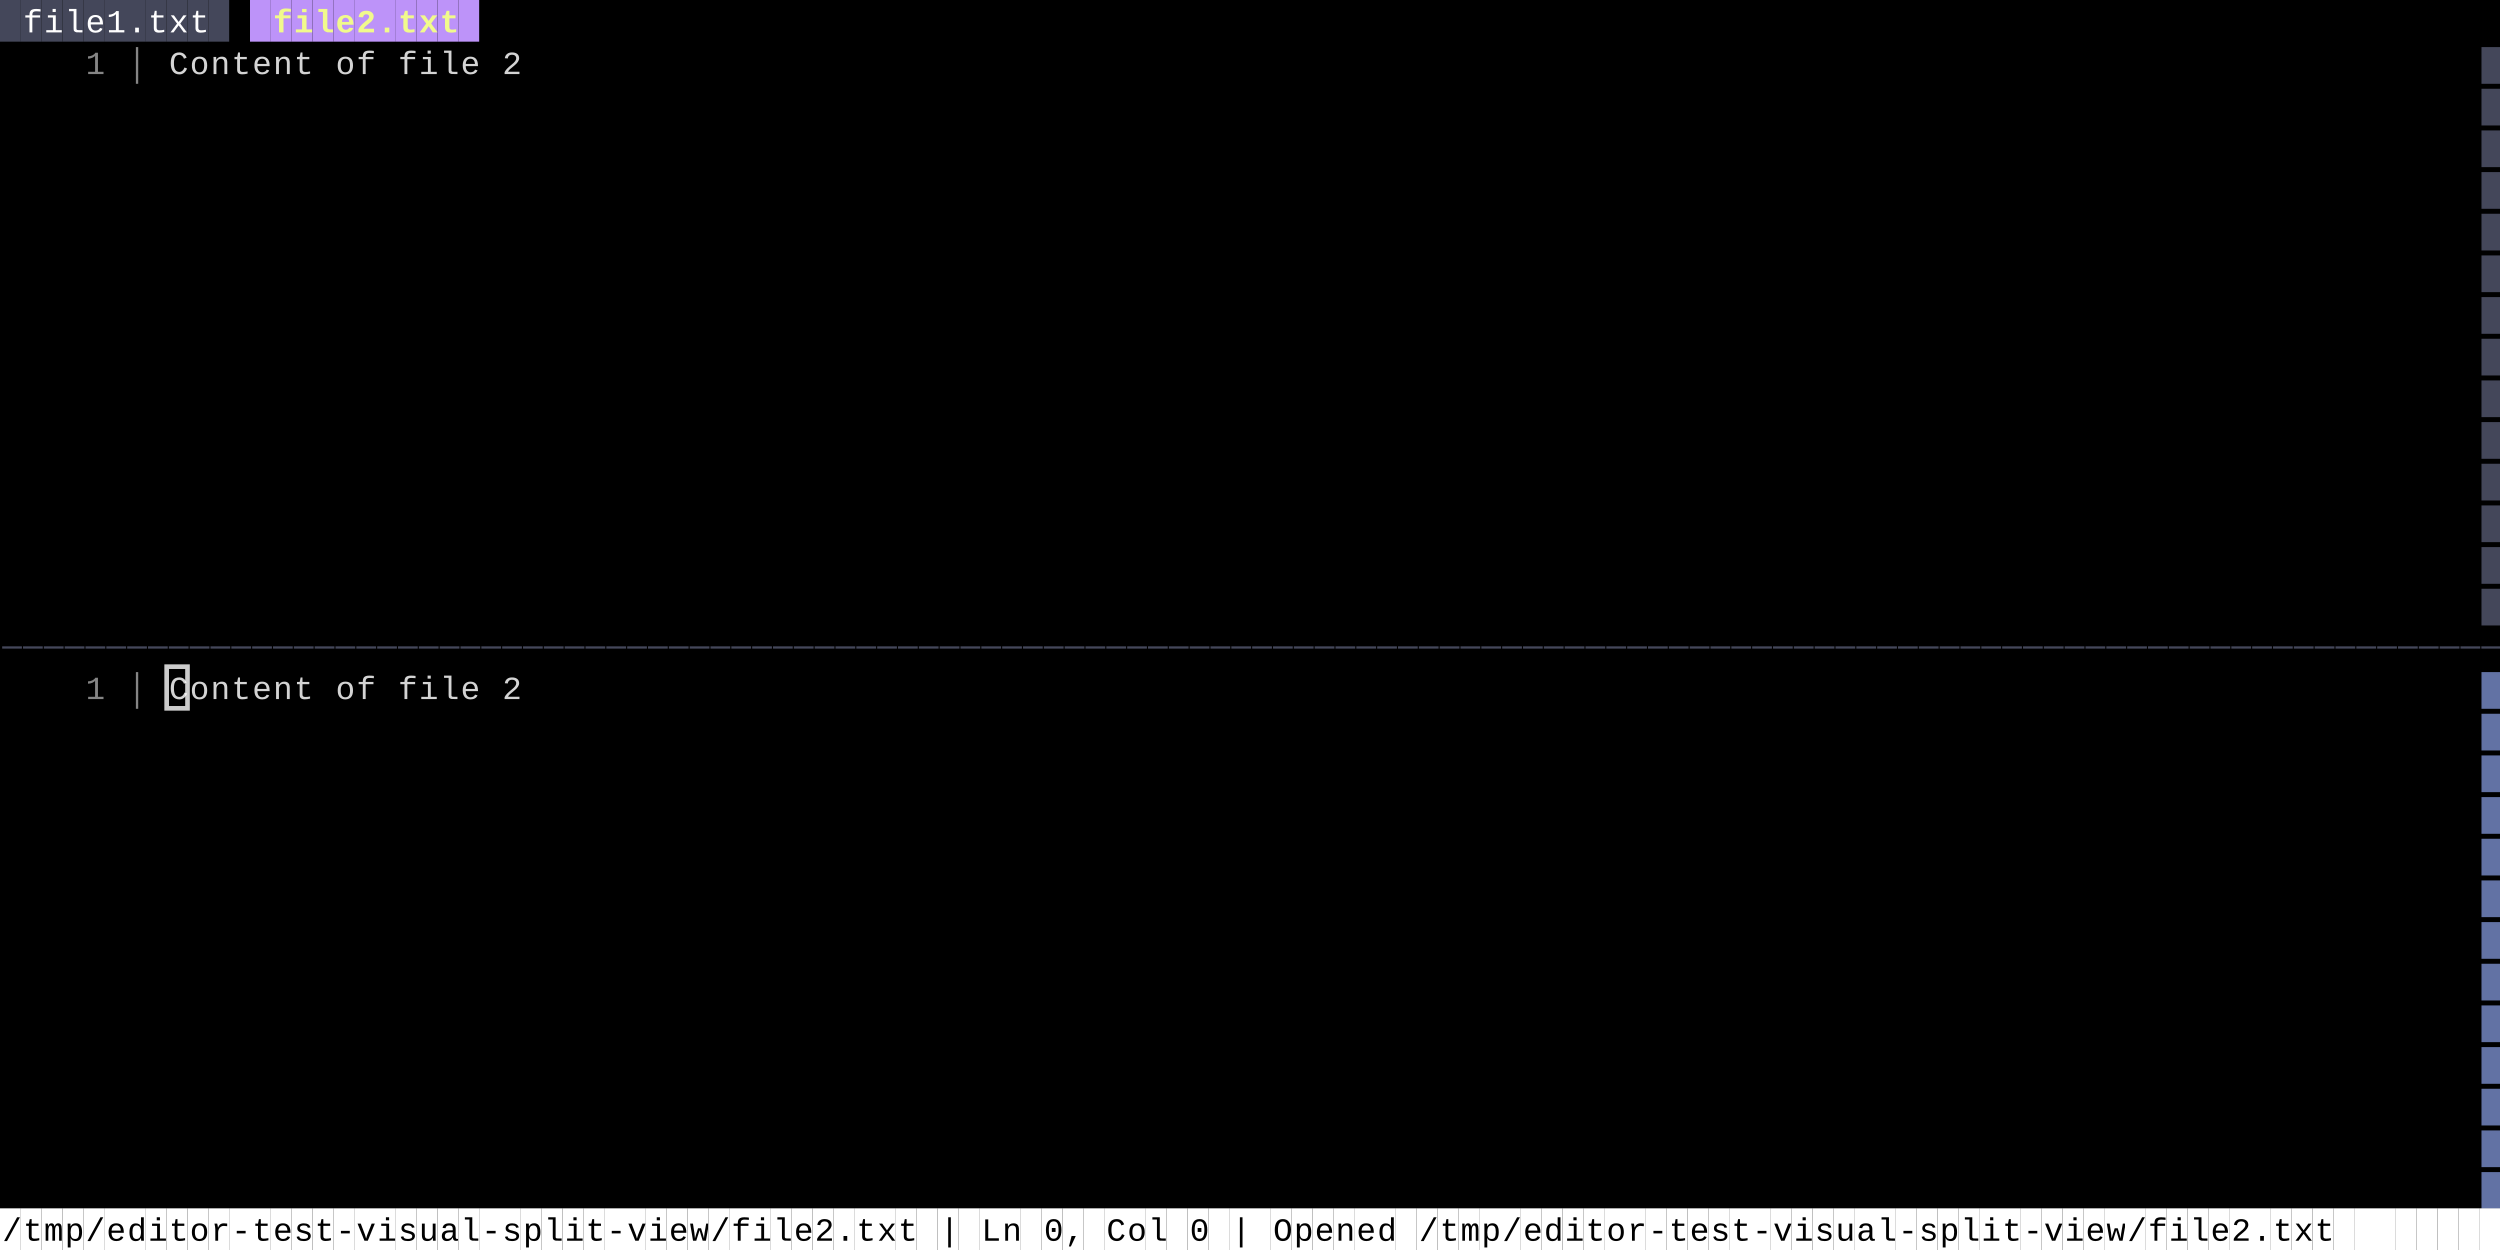
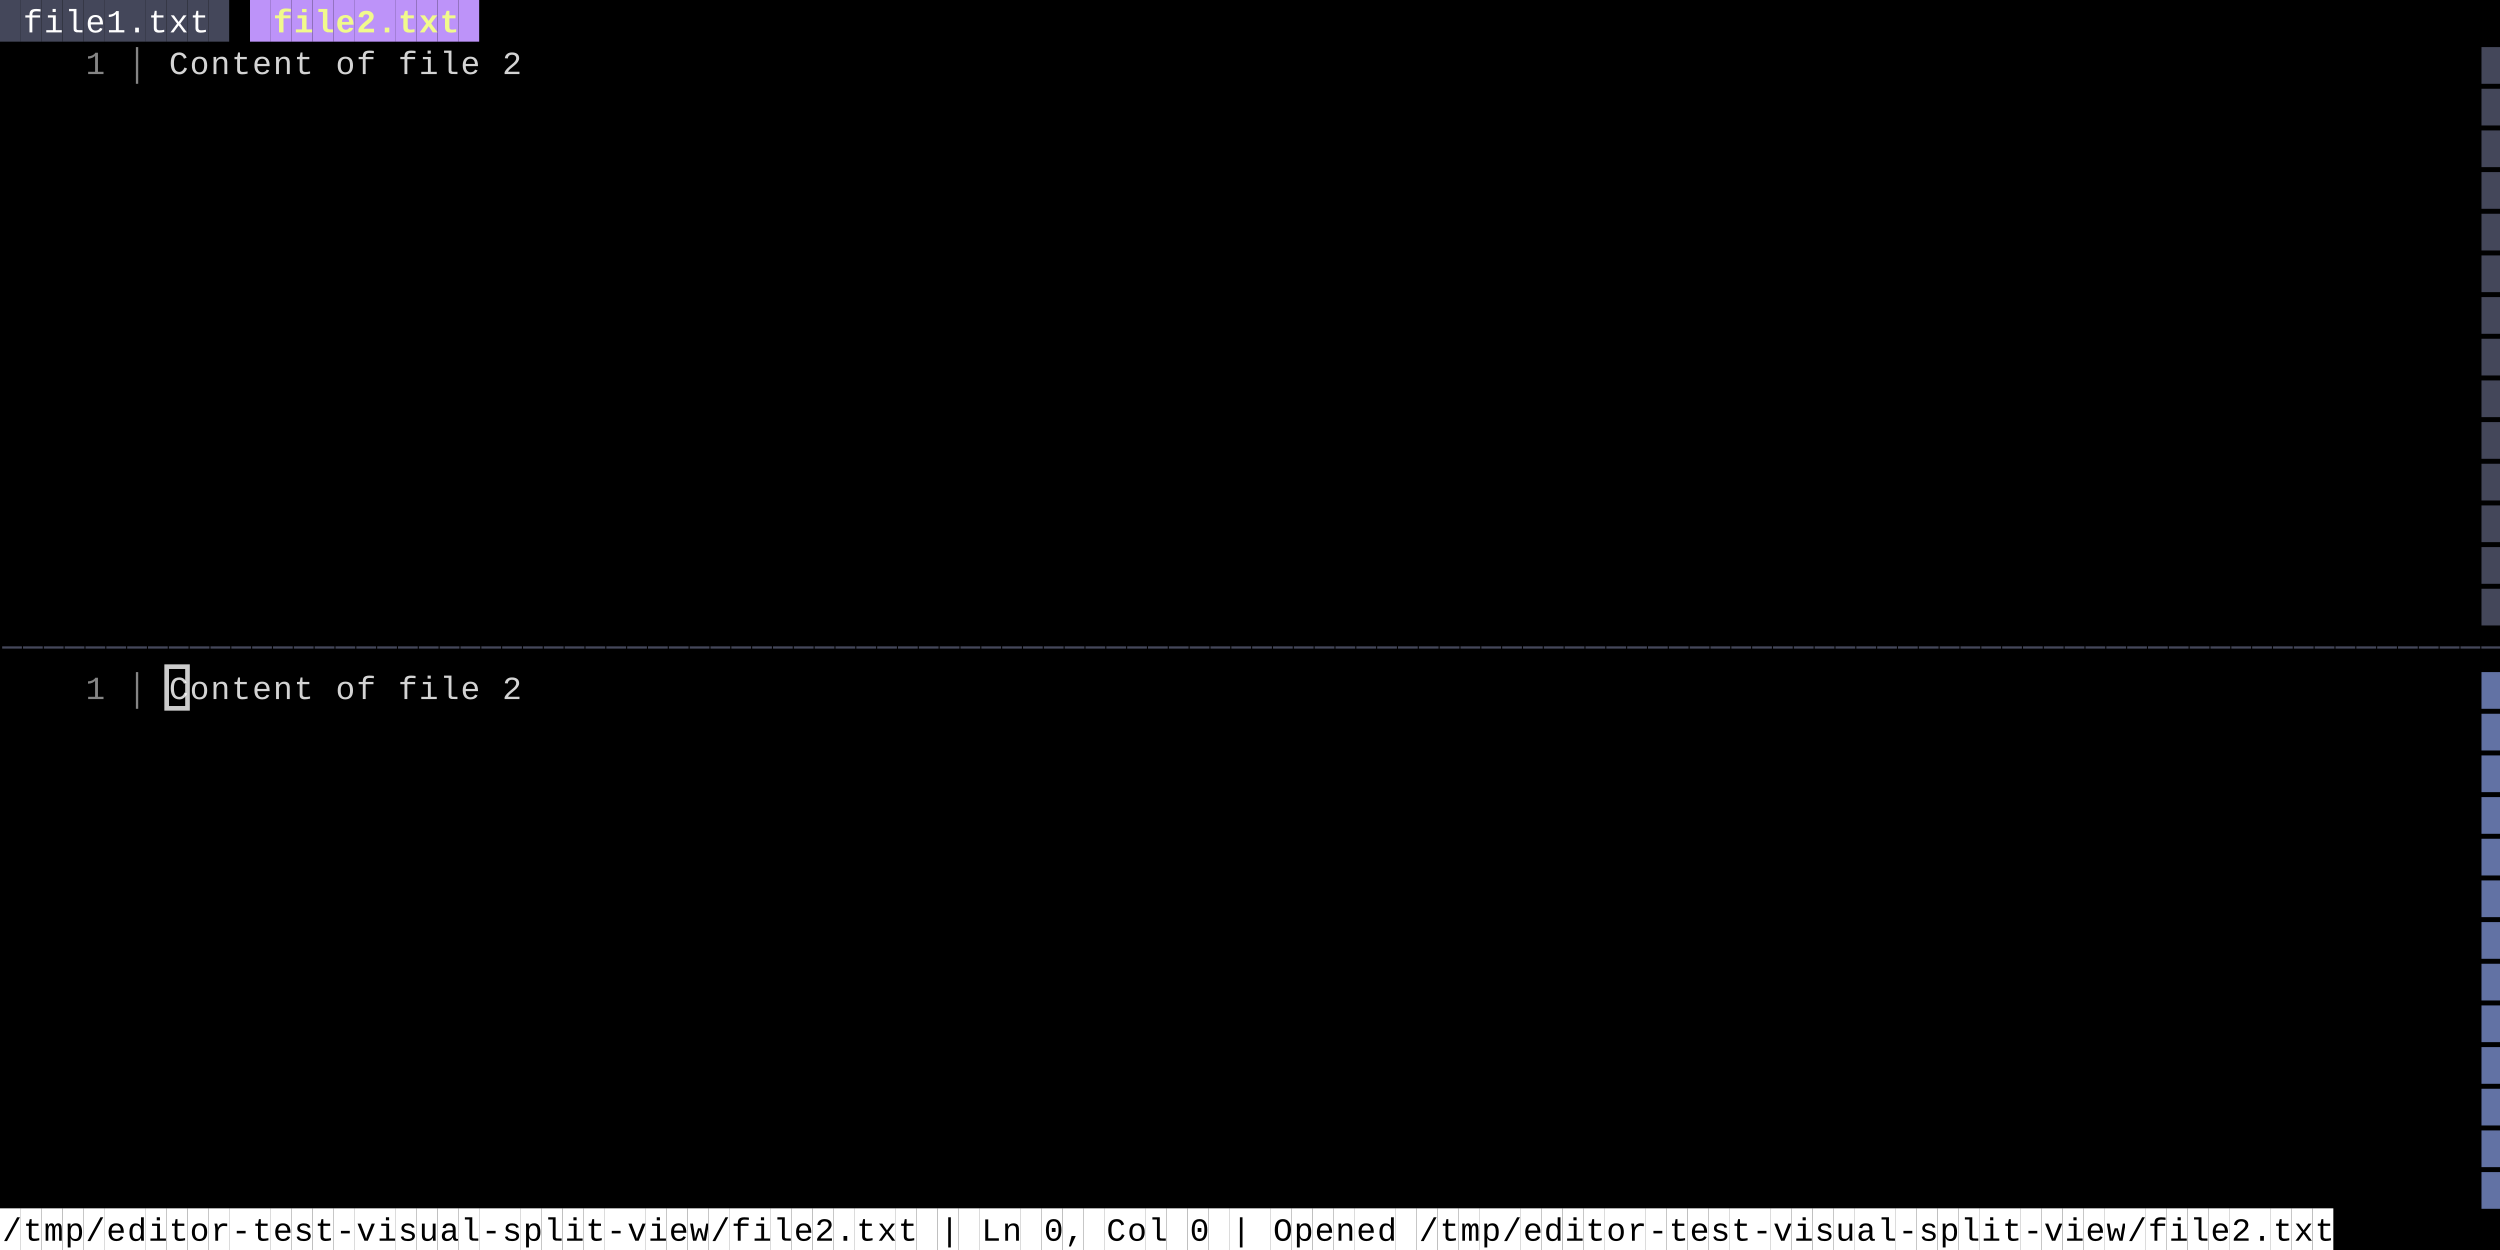
<svg xmlns="http://www.w3.org/2000/svg" width="1080" height="540" viewBox="0 0 1080 540">
  <style>
    .terminal { font-family: 'Courier New', 'Consolas', monospace; font-size: 14px; white-space: pre; }
</style>
  <rect width="100%" height="100%" fill="#000000" />
  <rect x="0" y="0" width="9" height="18" fill="#44475a" />
  <rect x="9" y="0" width="9" height="18" fill="#44475a" />
  <text x="10" y="14" fill="#ffffff" class="terminal" style="">f</text>
  <rect x="18" y="0" width="9" height="18" fill="#44475a" />
  <text x="19" y="14" fill="#ffffff" class="terminal" style="">i</text>
  <rect x="27" y="0" width="9" height="18" fill="#44475a" />
  <text x="28" y="14" fill="#ffffff" class="terminal" style="">l</text>
  <rect x="36" y="0" width="9" height="18" fill="#44475a" />
  <text x="37" y="14" fill="#ffffff" class="terminal" style="">e</text>
  <rect x="45" y="0" width="9" height="18" fill="#44475a" />
  <text x="46" y="14" fill="#ffffff" class="terminal" style="">1</text>
  <rect x="54" y="0" width="9" height="18" fill="#44475a" />
  <text x="55" y="14" fill="#ffffff" class="terminal" style="">.</text>
  <rect x="63" y="0" width="9" height="18" fill="#44475a" />
  <text x="64" y="14" fill="#ffffff" class="terminal" style="">t</text>
  <rect x="72" y="0" width="9" height="18" fill="#44475a" />
  <text x="73" y="14" fill="#ffffff" class="terminal" style="">x</text>
  <rect x="81" y="0" width="9" height="18" fill="#44475a" />
  <text x="82" y="14" fill="#ffffff" class="terminal" style="">t</text>
  <rect x="90" y="0" width="9" height="18" fill="#44475a" />
  <rect x="108" y="0" width="9" height="18" fill="#bd93f9" />
  <rect x="117" y="0" width="9" height="18" fill="#bd93f9" />
  <text x="118" y="14" fill="#f1fa8c" class="terminal" style="font-weight:bold;">f</text>
  <rect x="126" y="0" width="9" height="18" fill="#bd93f9" />
  <text x="127" y="14" fill="#f1fa8c" class="terminal" style="font-weight:bold;">i</text>
  <rect x="135" y="0" width="9" height="18" fill="#bd93f9" />
  <text x="136" y="14" fill="#f1fa8c" class="terminal" style="font-weight:bold;">l</text>
  <rect x="144" y="0" width="9" height="18" fill="#bd93f9" />
  <text x="145" y="14" fill="#f1fa8c" class="terminal" style="font-weight:bold;">e</text>
  <rect x="153" y="0" width="9" height="18" fill="#bd93f9" />
  <text x="154" y="14" fill="#f1fa8c" class="terminal" style="font-weight:bold;">2</text>
  <rect x="162" y="0" width="9" height="18" fill="#bd93f9" />
  <text x="163" y="14" fill="#f1fa8c" class="terminal" style="font-weight:bold;">.</text>
  <rect x="171" y="0" width="9" height="18" fill="#bd93f9" />
  <text x="172" y="14" fill="#f1fa8c" class="terminal" style="font-weight:bold;">t</text>
  <rect x="180" y="0" width="9" height="18" fill="#bd93f9" />
  <text x="181" y="14" fill="#f1fa8c" class="terminal" style="font-weight:bold;">x</text>
  <rect x="189" y="0" width="9" height="18" fill="#bd93f9" />
  <text x="190" y="14" fill="#f1fa8c" class="terminal" style="font-weight:bold;">t</text>
  <rect x="198" y="0" width="9" height="18" fill="#bd93f9" />
  <text x="37" y="32" fill="#858585" class="terminal" style="">1</text>
  <text x="55" y="32" fill="#858585" class="terminal" style="">│</text>
  <text x="73" y="32" fill="#d4d4d4" class="terminal" style="">C</text>
  <text x="82" y="32" fill="#d4d4d4" class="terminal" style="">o</text>
  <text x="91" y="32" fill="#d4d4d4" class="terminal" style="">n</text>
  <text x="100" y="32" fill="#d4d4d4" class="terminal" style="">t</text>
  <text x="109" y="32" fill="#d4d4d4" class="terminal" style="">e</text>
  <text x="118" y="32" fill="#d4d4d4" class="terminal" style="">n</text>
  <text x="127" y="32" fill="#d4d4d4" class="terminal" style="">t</text>
  <text x="145" y="32" fill="#d4d4d4" class="terminal" style="">o</text>
  <text x="154" y="32" fill="#d4d4d4" class="terminal" style="">f</text>
  <text x="172" y="32" fill="#d4d4d4" class="terminal" style="">f</text>
  <text x="181" y="32" fill="#d4d4d4" class="terminal" style="">i</text>
  <text x="190" y="32" fill="#d4d4d4" class="terminal" style="">l</text>
  <text x="199" y="32" fill="#d4d4d4" class="terminal" style="">e</text>
  <text x="217" y="32" fill="#d4d4d4" class="terminal" style="">2</text>
  <text x="1072" y="32" fill="#44475a" class="terminal" style="">█</text>
  <text x="1072" y="50" fill="#44475a" class="terminal" style="">█</text>
  <text x="1072" y="68" fill="#44475a" class="terminal" style="">█</text>
  <text x="1072" y="86" fill="#44475a" class="terminal" style="">█</text>
  <text x="1072" y="104" fill="#44475a" class="terminal" style="">█</text>
  <text x="1072" y="122" fill="#44475a" class="terminal" style="">█</text>
  <text x="1072" y="140" fill="#44475a" class="terminal" style="">█</text>
  <text x="1072" y="158" fill="#44475a" class="terminal" style="">█</text>
  <text x="1072" y="176" fill="#44475a" class="terminal" style="">█</text>
  <text x="1072" y="194" fill="#44475a" class="terminal" style="">█</text>
  <text x="1072" y="212" fill="#44475a" class="terminal" style="">█</text>
  <text x="1072" y="230" fill="#44475a" class="terminal" style="">█</text>
  <text x="1072" y="248" fill="#44475a" class="terminal" style="">█</text>
  <text x="1072" y="266" fill="#44475a" class="terminal" style="">█</text>
  <text x="1" y="284" fill="#44475a" class="terminal" style="">─</text>
  <text x="10" y="284" fill="#44475a" class="terminal" style="">─</text>
  <text x="19" y="284" fill="#44475a" class="terminal" style="">─</text>
  <text x="28" y="284" fill="#44475a" class="terminal" style="">─</text>
  <text x="37" y="284" fill="#44475a" class="terminal" style="">─</text>
  <text x="46" y="284" fill="#44475a" class="terminal" style="">─</text>
  <text x="55" y="284" fill="#44475a" class="terminal" style="">─</text>
  <text x="64" y="284" fill="#44475a" class="terminal" style="">─</text>
  <text x="73" y="284" fill="#44475a" class="terminal" style="">─</text>
  <text x="82" y="284" fill="#44475a" class="terminal" style="">─</text>
  <text x="91" y="284" fill="#44475a" class="terminal" style="">─</text>
  <text x="100" y="284" fill="#44475a" class="terminal" style="">─</text>
  <text x="109" y="284" fill="#44475a" class="terminal" style="">─</text>
  <text x="118" y="284" fill="#44475a" class="terminal" style="">─</text>
  <text x="127" y="284" fill="#44475a" class="terminal" style="">─</text>
  <text x="136" y="284" fill="#44475a" class="terminal" style="">─</text>
  <text x="145" y="284" fill="#44475a" class="terminal" style="">─</text>
  <text x="154" y="284" fill="#44475a" class="terminal" style="">─</text>
  <text x="163" y="284" fill="#44475a" class="terminal" style="">─</text>
  <text x="172" y="284" fill="#44475a" class="terminal" style="">─</text>
  <text x="181" y="284" fill="#44475a" class="terminal" style="">─</text>
  <text x="190" y="284" fill="#44475a" class="terminal" style="">─</text>
  <text x="199" y="284" fill="#44475a" class="terminal" style="">─</text>
  <text x="208" y="284" fill="#44475a" class="terminal" style="">─</text>
  <text x="217" y="284" fill="#44475a" class="terminal" style="">─</text>
  <text x="226" y="284" fill="#44475a" class="terminal" style="">─</text>
  <text x="235" y="284" fill="#44475a" class="terminal" style="">─</text>
  <text x="244" y="284" fill="#44475a" class="terminal" style="">─</text>
  <text x="253" y="284" fill="#44475a" class="terminal" style="">─</text>
  <text x="262" y="284" fill="#44475a" class="terminal" style="">─</text>
  <text x="271" y="284" fill="#44475a" class="terminal" style="">─</text>
  <text x="280" y="284" fill="#44475a" class="terminal" style="">─</text>
  <text x="289" y="284" fill="#44475a" class="terminal" style="">─</text>
  <text x="298" y="284" fill="#44475a" class="terminal" style="">─</text>
  <text x="307" y="284" fill="#44475a" class="terminal" style="">─</text>
  <text x="316" y="284" fill="#44475a" class="terminal" style="">─</text>
  <text x="325" y="284" fill="#44475a" class="terminal" style="">─</text>
  <text x="334" y="284" fill="#44475a" class="terminal" style="">─</text>
  <text x="343" y="284" fill="#44475a" class="terminal" style="">─</text>
  <text x="352" y="284" fill="#44475a" class="terminal" style="">─</text>
  <text x="361" y="284" fill="#44475a" class="terminal" style="">─</text>
  <text x="370" y="284" fill="#44475a" class="terminal" style="">─</text>
  <text x="379" y="284" fill="#44475a" class="terminal" style="">─</text>
  <text x="388" y="284" fill="#44475a" class="terminal" style="">─</text>
  <text x="397" y="284" fill="#44475a" class="terminal" style="">─</text>
  <text x="406" y="284" fill="#44475a" class="terminal" style="">─</text>
  <text x="415" y="284" fill="#44475a" class="terminal" style="">─</text>
  <text x="424" y="284" fill="#44475a" class="terminal" style="">─</text>
  <text x="433" y="284" fill="#44475a" class="terminal" style="">─</text>
  <text x="442" y="284" fill="#44475a" class="terminal" style="">─</text>
  <text x="451" y="284" fill="#44475a" class="terminal" style="">─</text>
  <text x="460" y="284" fill="#44475a" class="terminal" style="">─</text>
  <text x="469" y="284" fill="#44475a" class="terminal" style="">─</text>
  <text x="478" y="284" fill="#44475a" class="terminal" style="">─</text>
  <text x="487" y="284" fill="#44475a" class="terminal" style="">─</text>
  <text x="496" y="284" fill="#44475a" class="terminal" style="">─</text>
  <text x="505" y="284" fill="#44475a" class="terminal" style="">─</text>
  <text x="514" y="284" fill="#44475a" class="terminal" style="">─</text>
  <text x="523" y="284" fill="#44475a" class="terminal" style="">─</text>
  <text x="532" y="284" fill="#44475a" class="terminal" style="">─</text>
  <text x="541" y="284" fill="#44475a" class="terminal" style="">─</text>
  <text x="550" y="284" fill="#44475a" class="terminal" style="">─</text>
  <text x="559" y="284" fill="#44475a" class="terminal" style="">─</text>
  <text x="568" y="284" fill="#44475a" class="terminal" style="">─</text>
  <text x="577" y="284" fill="#44475a" class="terminal" style="">─</text>
  <text x="586" y="284" fill="#44475a" class="terminal" style="">─</text>
  <text x="595" y="284" fill="#44475a" class="terminal" style="">─</text>
  <text x="604" y="284" fill="#44475a" class="terminal" style="">─</text>
  <text x="613" y="284" fill="#44475a" class="terminal" style="">─</text>
  <text x="622" y="284" fill="#44475a" class="terminal" style="">─</text>
  <text x="631" y="284" fill="#44475a" class="terminal" style="">─</text>
  <text x="640" y="284" fill="#44475a" class="terminal" style="">─</text>
  <text x="649" y="284" fill="#44475a" class="terminal" style="">─</text>
  <text x="658" y="284" fill="#44475a" class="terminal" style="">─</text>
  <text x="667" y="284" fill="#44475a" class="terminal" style="">─</text>
  <text x="676" y="284" fill="#44475a" class="terminal" style="">─</text>
  <text x="685" y="284" fill="#44475a" class="terminal" style="">─</text>
  <text x="694" y="284" fill="#44475a" class="terminal" style="">─</text>
  <text x="703" y="284" fill="#44475a" class="terminal" style="">─</text>
  <text x="712" y="284" fill="#44475a" class="terminal" style="">─</text>
  <text x="721" y="284" fill="#44475a" class="terminal" style="">─</text>
  <text x="730" y="284" fill="#44475a" class="terminal" style="">─</text>
  <text x="739" y="284" fill="#44475a" class="terminal" style="">─</text>
  <text x="748" y="284" fill="#44475a" class="terminal" style="">─</text>
  <text x="757" y="284" fill="#44475a" class="terminal" style="">─</text>
  <text x="766" y="284" fill="#44475a" class="terminal" style="">─</text>
  <text x="775" y="284" fill="#44475a" class="terminal" style="">─</text>
  <text x="784" y="284" fill="#44475a" class="terminal" style="">─</text>
  <text x="793" y="284" fill="#44475a" class="terminal" style="">─</text>
  <text x="802" y="284" fill="#44475a" class="terminal" style="">─</text>
  <text x="811" y="284" fill="#44475a" class="terminal" style="">─</text>
  <text x="820" y="284" fill="#44475a" class="terminal" style="">─</text>
  <text x="829" y="284" fill="#44475a" class="terminal" style="">─</text>
  <text x="838" y="284" fill="#44475a" class="terminal" style="">─</text>
  <text x="847" y="284" fill="#44475a" class="terminal" style="">─</text>
  <text x="856" y="284" fill="#44475a" class="terminal" style="">─</text>
  <text x="865" y="284" fill="#44475a" class="terminal" style="">─</text>
  <text x="874" y="284" fill="#44475a" class="terminal" style="">─</text>
  <text x="883" y="284" fill="#44475a" class="terminal" style="">─</text>
  <text x="892" y="284" fill="#44475a" class="terminal" style="">─</text>
  <text x="901" y="284" fill="#44475a" class="terminal" style="">─</text>
  <text x="910" y="284" fill="#44475a" class="terminal" style="">─</text>
  <text x="919" y="284" fill="#44475a" class="terminal" style="">─</text>
  <text x="928" y="284" fill="#44475a" class="terminal" style="">─</text>
  <text x="937" y="284" fill="#44475a" class="terminal" style="">─</text>
  <text x="946" y="284" fill="#44475a" class="terminal" style="">─</text>
  <text x="955" y="284" fill="#44475a" class="terminal" style="">─</text>
  <text x="964" y="284" fill="#44475a" class="terminal" style="">─</text>
  <text x="973" y="284" fill="#44475a" class="terminal" style="">─</text>
  <text x="982" y="284" fill="#44475a" class="terminal" style="">─</text>
  <text x="991" y="284" fill="#44475a" class="terminal" style="">─</text>
  <text x="1000" y="284" fill="#44475a" class="terminal" style="">─</text>
  <text x="1009" y="284" fill="#44475a" class="terminal" style="">─</text>
  <text x="1018" y="284" fill="#44475a" class="terminal" style="">─</text>
  <text x="1027" y="284" fill="#44475a" class="terminal" style="">─</text>
  <text x="1036" y="284" fill="#44475a" class="terminal" style="">─</text>
  <text x="1045" y="284" fill="#44475a" class="terminal" style="">─</text>
  <text x="1054" y="284" fill="#44475a" class="terminal" style="">─</text>
  <text x="1063" y="284" fill="#44475a" class="terminal" style="">─</text>
  <text x="1072" y="284" fill="#44475a" class="terminal" style="">─</text>
  <text x="37" y="302" fill="#858585" class="terminal" style="">1</text>
  <text x="55" y="302" fill="#858585" class="terminal" style="">│</text>
  <text x="73" y="302" fill="#d4d4d4" class="terminal" style="">C</text>
  <text x="82" y="302" fill="#d4d4d4" class="terminal" style="">o</text>
  <text x="91" y="302" fill="#d4d4d4" class="terminal" style="">n</text>
  <text x="100" y="302" fill="#d4d4d4" class="terminal" style="">t</text>
  <text x="109" y="302" fill="#d4d4d4" class="terminal" style="">e</text>
  <text x="118" y="302" fill="#d4d4d4" class="terminal" style="">n</text>
  <text x="127" y="302" fill="#d4d4d4" class="terminal" style="">t</text>
  <text x="145" y="302" fill="#d4d4d4" class="terminal" style="">o</text>
  <text x="154" y="302" fill="#d4d4d4" class="terminal" style="">f</text>
  <text x="172" y="302" fill="#d4d4d4" class="terminal" style="">f</text>
  <text x="181" y="302" fill="#d4d4d4" class="terminal" style="">i</text>
  <text x="190" y="302" fill="#d4d4d4" class="terminal" style="">l</text>
  <text x="199" y="302" fill="#d4d4d4" class="terminal" style="">e</text>
  <text x="217" y="302" fill="#d4d4d4" class="terminal" style="">2</text>
  <text x="1072" y="302" fill="#6272a4" class="terminal" style="">█</text>
  <text x="1072" y="320" fill="#6272a4" class="terminal" style="">█</text>
  <text x="1072" y="338" fill="#6272a4" class="terminal" style="">█</text>
  <text x="1072" y="356" fill="#6272a4" class="terminal" style="">█</text>
  <text x="1072" y="374" fill="#6272a4" class="terminal" style="">█</text>
  <text x="1072" y="392" fill="#6272a4" class="terminal" style="">█</text>
  <text x="1072" y="410" fill="#6272a4" class="terminal" style="">█</text>
  <text x="1072" y="428" fill="#6272a4" class="terminal" style="">█</text>
  <text x="1072" y="446" fill="#6272a4" class="terminal" style="">█</text>
  <text x="1072" y="464" fill="#6272a4" class="terminal" style="">█</text>
  <text x="1072" y="482" fill="#6272a4" class="terminal" style="">█</text>
  <text x="1072" y="500" fill="#6272a4" class="terminal" style="">█</text>
  <text x="1072" y="518" fill="#6272a4" class="terminal" style="">█</text>
  <rect x="0" y="522" width="9" height="18" fill="#ffffff" />
  <text x="1" y="536" fill="#000000" class="terminal" style="">/</text>
  <rect x="9" y="522" width="9" height="18" fill="#ffffff" />
  <text x="10" y="536" fill="#000000" class="terminal" style="">t</text>
  <rect x="18" y="522" width="9" height="18" fill="#ffffff" />
  <text x="19" y="536" fill="#000000" class="terminal" style="">m</text>
  <rect x="27" y="522" width="9" height="18" fill="#ffffff" />
  <text x="28" y="536" fill="#000000" class="terminal" style="">p</text>
  <rect x="36" y="522" width="9" height="18" fill="#ffffff" />
  <text x="37" y="536" fill="#000000" class="terminal" style="">/</text>
  <rect x="45" y="522" width="9" height="18" fill="#ffffff" />
  <text x="46" y="536" fill="#000000" class="terminal" style="">e</text>
  <rect x="54" y="522" width="9" height="18" fill="#ffffff" />
  <text x="55" y="536" fill="#000000" class="terminal" style="">d</text>
  <rect x="63" y="522" width="9" height="18" fill="#ffffff" />
  <text x="64" y="536" fill="#000000" class="terminal" style="">i</text>
  <rect x="72" y="522" width="9" height="18" fill="#ffffff" />
  <text x="73" y="536" fill="#000000" class="terminal" style="">t</text>
  <rect x="81" y="522" width="9" height="18" fill="#ffffff" />
  <text x="82" y="536" fill="#000000" class="terminal" style="">o</text>
  <rect x="90" y="522" width="9" height="18" fill="#ffffff" />
  <text x="91" y="536" fill="#000000" class="terminal" style="">r</text>
  <rect x="99" y="522" width="9" height="18" fill="#ffffff" />
  <text x="100" y="536" fill="#000000" class="terminal" style="">-</text>
  <rect x="108" y="522" width="9" height="18" fill="#ffffff" />
  <text x="109" y="536" fill="#000000" class="terminal" style="">t</text>
  <rect x="117" y="522" width="9" height="18" fill="#ffffff" />
  <text x="118" y="536" fill="#000000" class="terminal" style="">e</text>
  <rect x="126" y="522" width="9" height="18" fill="#ffffff" />
  <text x="127" y="536" fill="#000000" class="terminal" style="">s</text>
  <rect x="135" y="522" width="9" height="18" fill="#ffffff" />
  <text x="136" y="536" fill="#000000" class="terminal" style="">t</text>
  <rect x="144" y="522" width="9" height="18" fill="#ffffff" />
  <text x="145" y="536" fill="#000000" class="terminal" style="">-</text>
  <rect x="153" y="522" width="9" height="18" fill="#ffffff" />
  <text x="154" y="536" fill="#000000" class="terminal" style="">v</text>
  <rect x="162" y="522" width="9" height="18" fill="#ffffff" />
  <text x="163" y="536" fill="#000000" class="terminal" style="">i</text>
  <rect x="171" y="522" width="9" height="18" fill="#ffffff" />
  <text x="172" y="536" fill="#000000" class="terminal" style="">s</text>
  <rect x="180" y="522" width="9" height="18" fill="#ffffff" />
  <text x="181" y="536" fill="#000000" class="terminal" style="">u</text>
  <rect x="189" y="522" width="9" height="18" fill="#ffffff" />
  <text x="190" y="536" fill="#000000" class="terminal" style="">a</text>
  <rect x="198" y="522" width="9" height="18" fill="#ffffff" />
  <text x="199" y="536" fill="#000000" class="terminal" style="">l</text>
  <rect x="207" y="522" width="9" height="18" fill="#ffffff" />
  <text x="208" y="536" fill="#000000" class="terminal" style="">-</text>
  <rect x="216" y="522" width="9" height="18" fill="#ffffff" />
  <text x="217" y="536" fill="#000000" class="terminal" style="">s</text>
  <rect x="225" y="522" width="9" height="18" fill="#ffffff" />
  <text x="226" y="536" fill="#000000" class="terminal" style="">p</text>
  <rect x="234" y="522" width="9" height="18" fill="#ffffff" />
  <text x="235" y="536" fill="#000000" class="terminal" style="">l</text>
  <rect x="243" y="522" width="9" height="18" fill="#ffffff" />
  <text x="244" y="536" fill="#000000" class="terminal" style="">i</text>
  <rect x="252" y="522" width="9" height="18" fill="#ffffff" />
  <text x="253" y="536" fill="#000000" class="terminal" style="">t</text>
  <rect x="261" y="522" width="9" height="18" fill="#ffffff" />
  <text x="262" y="536" fill="#000000" class="terminal" style="">-</text>
  <rect x="270" y="522" width="9" height="18" fill="#ffffff" />
  <text x="271" y="536" fill="#000000" class="terminal" style="">v</text>
  <rect x="279" y="522" width="9" height="18" fill="#ffffff" />
  <text x="280" y="536" fill="#000000" class="terminal" style="">i</text>
  <rect x="288" y="522" width="9" height="18" fill="#ffffff" />
  <text x="289" y="536" fill="#000000" class="terminal" style="">e</text>
  <rect x="297" y="522" width="9" height="18" fill="#ffffff" />
  <text x="298" y="536" fill="#000000" class="terminal" style="">w</text>
  <rect x="306" y="522" width="9" height="18" fill="#ffffff" />
  <text x="307" y="536" fill="#000000" class="terminal" style="">/</text>
  <rect x="315" y="522" width="9" height="18" fill="#ffffff" />
  <text x="316" y="536" fill="#000000" class="terminal" style="">f</text>
  <rect x="324" y="522" width="9" height="18" fill="#ffffff" />
  <text x="325" y="536" fill="#000000" class="terminal" style="">i</text>
  <rect x="333" y="522" width="9" height="18" fill="#ffffff" />
  <text x="334" y="536" fill="#000000" class="terminal" style="">l</text>
  <rect x="342" y="522" width="9" height="18" fill="#ffffff" />
  <text x="343" y="536" fill="#000000" class="terminal" style="">e</text>
  <rect x="351" y="522" width="9" height="18" fill="#ffffff" />
  <text x="352" y="536" fill="#000000" class="terminal" style="">2</text>
  <rect x="360" y="522" width="9" height="18" fill="#ffffff" />
  <text x="361" y="536" fill="#000000" class="terminal" style="">.</text>
  <rect x="369" y="522" width="9" height="18" fill="#ffffff" />
  <text x="370" y="536" fill="#000000" class="terminal" style="">t</text>
  <rect x="378" y="522" width="9" height="18" fill="#ffffff" />
  <text x="379" y="536" fill="#000000" class="terminal" style="">x</text>
  <rect x="387" y="522" width="9" height="18" fill="#ffffff" />
  <text x="388" y="536" fill="#000000" class="terminal" style="">t</text>
  <rect x="396" y="522" width="9" height="18" fill="#ffffff" />
  <rect x="405" y="522" width="9" height="18" fill="#ffffff" />
  <text x="406" y="536" fill="#000000" class="terminal" style="">|</text>
  <rect x="414" y="522" width="9" height="18" fill="#ffffff" />
  <rect x="423" y="522" width="9" height="18" fill="#ffffff" />
  <text x="424" y="536" fill="#000000" class="terminal" style="">L</text>
  <rect x="432" y="522" width="9" height="18" fill="#ffffff" />
  <text x="433" y="536" fill="#000000" class="terminal" style="">n</text>
  <rect x="441" y="522" width="9" height="18" fill="#ffffff" />
  <rect x="450" y="522" width="9" height="18" fill="#ffffff" />
  <text x="451" y="536" fill="#000000" class="terminal" style="">0</text>
  <rect x="459" y="522" width="9" height="18" fill="#ffffff" />
  <text x="460" y="536" fill="#000000" class="terminal" style="">,</text>
  <rect x="468" y="522" width="9" height="18" fill="#ffffff" />
  <rect x="477" y="522" width="9" height="18" fill="#ffffff" />
  <text x="478" y="536" fill="#000000" class="terminal" style="">C</text>
  <rect x="486" y="522" width="9" height="18" fill="#ffffff" />
  <text x="487" y="536" fill="#000000" class="terminal" style="">o</text>
  <rect x="495" y="522" width="9" height="18" fill="#ffffff" />
  <text x="496" y="536" fill="#000000" class="terminal" style="">l</text>
  <rect x="504" y="522" width="9" height="18" fill="#ffffff" />
  <rect x="513" y="522" width="9" height="18" fill="#ffffff" />
  <text x="514" y="536" fill="#000000" class="terminal" style="">0</text>
  <rect x="522" y="522" width="9" height="18" fill="#ffffff" />
  <rect x="531" y="522" width="9" height="18" fill="#ffffff" />
  <text x="532" y="536" fill="#000000" class="terminal" style="">|</text>
  <rect x="540" y="522" width="9" height="18" fill="#ffffff" />
  <rect x="549" y="522" width="9" height="18" fill="#ffffff" />
  <text x="550" y="536" fill="#000000" class="terminal" style="">O</text>
  <rect x="558" y="522" width="9" height="18" fill="#ffffff" />
  <text x="559" y="536" fill="#000000" class="terminal" style="">p</text>
  <rect x="567" y="522" width="9" height="18" fill="#ffffff" />
  <text x="568" y="536" fill="#000000" class="terminal" style="">e</text>
  <rect x="576" y="522" width="9" height="18" fill="#ffffff" />
  <text x="577" y="536" fill="#000000" class="terminal" style="">n</text>
  <rect x="585" y="522" width="9" height="18" fill="#ffffff" />
  <text x="586" y="536" fill="#000000" class="terminal" style="">e</text>
  <rect x="594" y="522" width="9" height="18" fill="#ffffff" />
  <text x="595" y="536" fill="#000000" class="terminal" style="">d</text>
  <rect x="603" y="522" width="9" height="18" fill="#ffffff" />
  <rect x="612" y="522" width="9" height="18" fill="#ffffff" />
  <text x="613" y="536" fill="#000000" class="terminal" style="">/</text>
  <rect x="621" y="522" width="9" height="18" fill="#ffffff" />
  <text x="622" y="536" fill="#000000" class="terminal" style="">t</text>
  <rect x="630" y="522" width="9" height="18" fill="#ffffff" />
  <text x="631" y="536" fill="#000000" class="terminal" style="">m</text>
  <rect x="639" y="522" width="9" height="18" fill="#ffffff" />
  <text x="640" y="536" fill="#000000" class="terminal" style="">p</text>
  <rect x="648" y="522" width="9" height="18" fill="#ffffff" />
  <text x="649" y="536" fill="#000000" class="terminal" style="">/</text>
  <rect x="657" y="522" width="9" height="18" fill="#ffffff" />
  <text x="658" y="536" fill="#000000" class="terminal" style="">e</text>
  <rect x="666" y="522" width="9" height="18" fill="#ffffff" />
  <text x="667" y="536" fill="#000000" class="terminal" style="">d</text>
  <rect x="675" y="522" width="9" height="18" fill="#ffffff" />
  <text x="676" y="536" fill="#000000" class="terminal" style="">i</text>
  <rect x="684" y="522" width="9" height="18" fill="#ffffff" />
  <text x="685" y="536" fill="#000000" class="terminal" style="">t</text>
  <rect x="693" y="522" width="9" height="18" fill="#ffffff" />
  <text x="694" y="536" fill="#000000" class="terminal" style="">o</text>
  <rect x="702" y="522" width="9" height="18" fill="#ffffff" />
  <text x="703" y="536" fill="#000000" class="terminal" style="">r</text>
  <rect x="711" y="522" width="9" height="18" fill="#ffffff" />
  <text x="712" y="536" fill="#000000" class="terminal" style="">-</text>
  <rect x="720" y="522" width="9" height="18" fill="#ffffff" />
  <text x="721" y="536" fill="#000000" class="terminal" style="">t</text>
  <rect x="729" y="522" width="9" height="18" fill="#ffffff" />
  <text x="730" y="536" fill="#000000" class="terminal" style="">e</text>
  <rect x="738" y="522" width="9" height="18" fill="#ffffff" />
  <text x="739" y="536" fill="#000000" class="terminal" style="">s</text>
  <rect x="747" y="522" width="9" height="18" fill="#ffffff" />
  <text x="748" y="536" fill="#000000" class="terminal" style="">t</text>
  <rect x="756" y="522" width="9" height="18" fill="#ffffff" />
  <text x="757" y="536" fill="#000000" class="terminal" style="">-</text>
  <rect x="765" y="522" width="9" height="18" fill="#ffffff" />
  <text x="766" y="536" fill="#000000" class="terminal" style="">v</text>
  <rect x="774" y="522" width="9" height="18" fill="#ffffff" />
  <text x="775" y="536" fill="#000000" class="terminal" style="">i</text>
  <rect x="783" y="522" width="9" height="18" fill="#ffffff" />
  <text x="784" y="536" fill="#000000" class="terminal" style="">s</text>
  <rect x="792" y="522" width="9" height="18" fill="#ffffff" />
  <text x="793" y="536" fill="#000000" class="terminal" style="">u</text>
  <rect x="801" y="522" width="9" height="18" fill="#ffffff" />
  <text x="802" y="536" fill="#000000" class="terminal" style="">a</text>
  <rect x="810" y="522" width="9" height="18" fill="#ffffff" />
  <text x="811" y="536" fill="#000000" class="terminal" style="">l</text>
  <rect x="819" y="522" width="9" height="18" fill="#ffffff" />
  <text x="820" y="536" fill="#000000" class="terminal" style="">-</text>
  <rect x="828" y="522" width="9" height="18" fill="#ffffff" />
  <text x="829" y="536" fill="#000000" class="terminal" style="">s</text>
  <rect x="837" y="522" width="9" height="18" fill="#ffffff" />
  <text x="838" y="536" fill="#000000" class="terminal" style="">p</text>
  <rect x="846" y="522" width="9" height="18" fill="#ffffff" />
  <text x="847" y="536" fill="#000000" class="terminal" style="">l</text>
  <rect x="855" y="522" width="9" height="18" fill="#ffffff" />
  <text x="856" y="536" fill="#000000" class="terminal" style="">i</text>
  <rect x="864" y="522" width="9" height="18" fill="#ffffff" />
  <text x="865" y="536" fill="#000000" class="terminal" style="">t</text>
  <rect x="873" y="522" width="9" height="18" fill="#ffffff" />
  <text x="874" y="536" fill="#000000" class="terminal" style="">-</text>
  <rect x="882" y="522" width="9" height="18" fill="#ffffff" />
  <text x="883" y="536" fill="#000000" class="terminal" style="">v</text>
  <rect x="891" y="522" width="9" height="18" fill="#ffffff" />
  <text x="892" y="536" fill="#000000" class="terminal" style="">i</text>
  <rect x="900" y="522" width="9" height="18" fill="#ffffff" />
  <text x="901" y="536" fill="#000000" class="terminal" style="">e</text>
  <rect x="909" y="522" width="9" height="18" fill="#ffffff" />
  <text x="910" y="536" fill="#000000" class="terminal" style="">w</text>
  <rect x="918" y="522" width="9" height="18" fill="#ffffff" />
  <text x="919" y="536" fill="#000000" class="terminal" style="">/</text>
  <rect x="927" y="522" width="9" height="18" fill="#ffffff" />
  <text x="928" y="536" fill="#000000" class="terminal" style="">f</text>
  <rect x="936" y="522" width="9" height="18" fill="#ffffff" />
  <text x="937" y="536" fill="#000000" class="terminal" style="">i</text>
  <rect x="945" y="522" width="9" height="18" fill="#ffffff" />
  <text x="946" y="536" fill="#000000" class="terminal" style="">l</text>
  <rect x="954" y="522" width="9" height="18" fill="#ffffff" />
  <text x="955" y="536" fill="#000000" class="terminal" style="">e</text>
  <rect x="963" y="522" width="9" height="18" fill="#ffffff" />
  <text x="964" y="536" fill="#000000" class="terminal" style="">2</text>
  <rect x="972" y="522" width="9" height="18" fill="#ffffff" />
  <text x="973" y="536" fill="#000000" class="terminal" style="">.</text>
  <rect x="981" y="522" width="9" height="18" fill="#ffffff" />
  <text x="982" y="536" fill="#000000" class="terminal" style="">t</text>
  <rect x="990" y="522" width="9" height="18" fill="#ffffff" />
  <text x="991" y="536" fill="#000000" class="terminal" style="">x</text>
  <rect x="999" y="522" width="9" height="18" fill="#ffffff" />
  <text x="1000" y="536" fill="#000000" class="terminal" style="">t</text>
-   <rect x="1008" y="522" width="9" height="18" fill="#ffffff" />
-   <rect x="1017" y="522" width="9" height="18" fill="#ffffff" />
-   <rect x="1026" y="522" width="9" height="18" fill="#ffffff" />
-   <rect x="1035" y="522" width="9" height="18" fill="#ffffff" />
-   <rect x="1044" y="522" width="9" height="18" fill="#ffffff" />
-   <rect x="1053" y="522" width="9" height="18" fill="#ffffff" />
-   <rect x="1062" y="522" width="9" height="18" fill="#ffffff" />
-   <rect x="1071" y="522" width="9" height="18" fill="#ffffff" />
  <rect x="72" y="288" width="9" height="18" fill="none" stroke="#ffffff" stroke-width="2" opacity="0.8" />
</svg>
